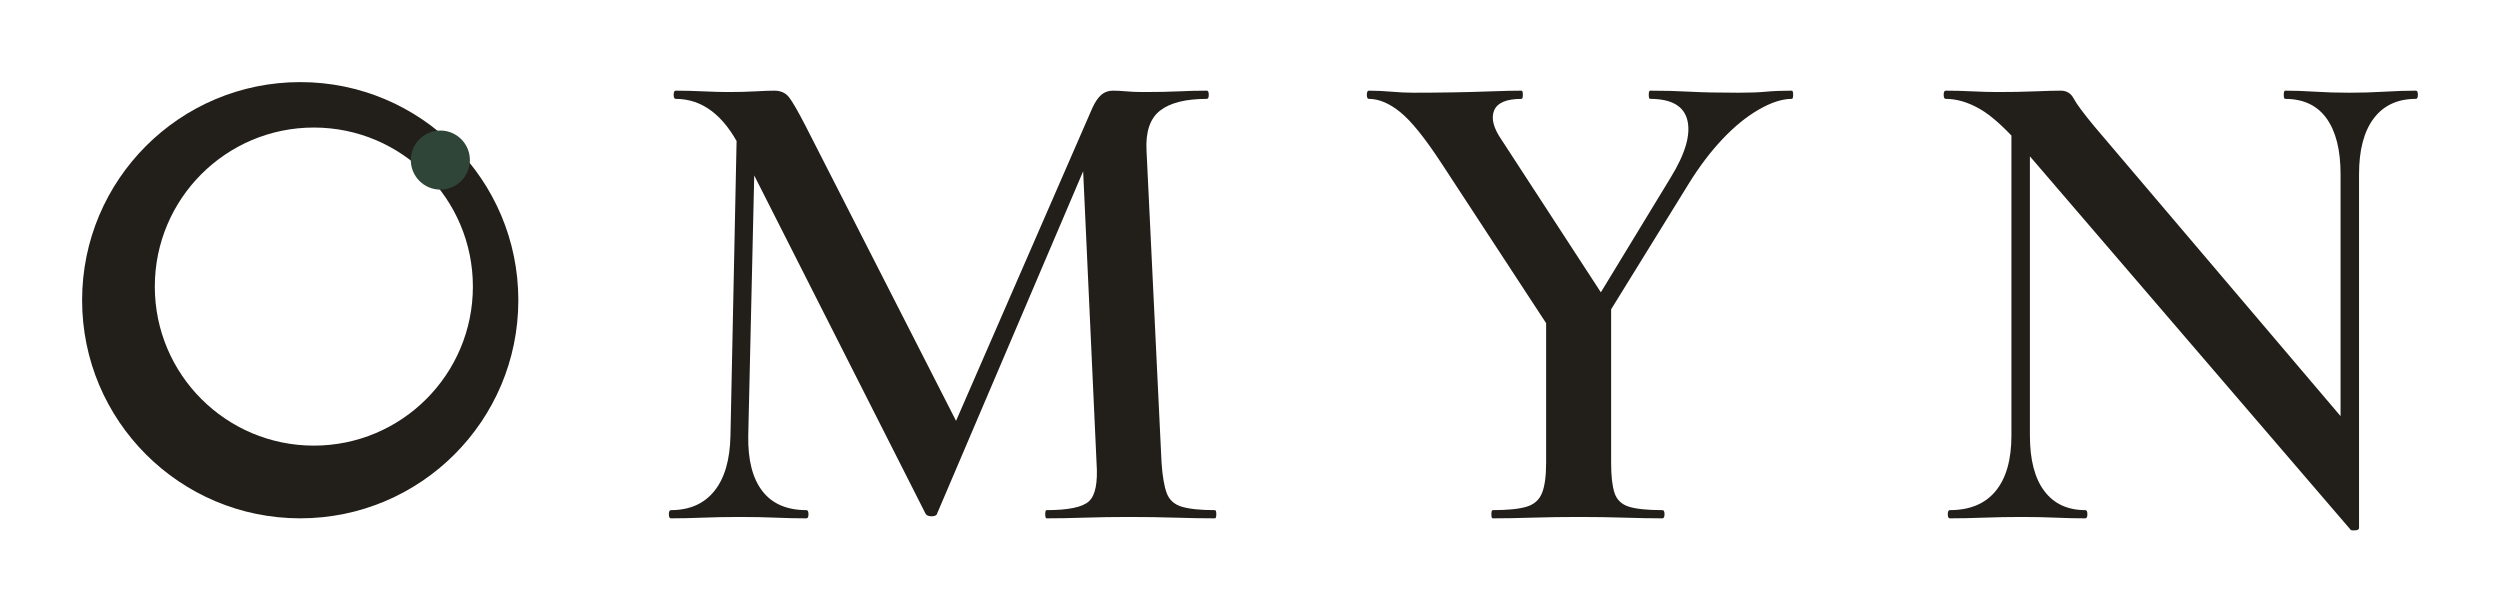
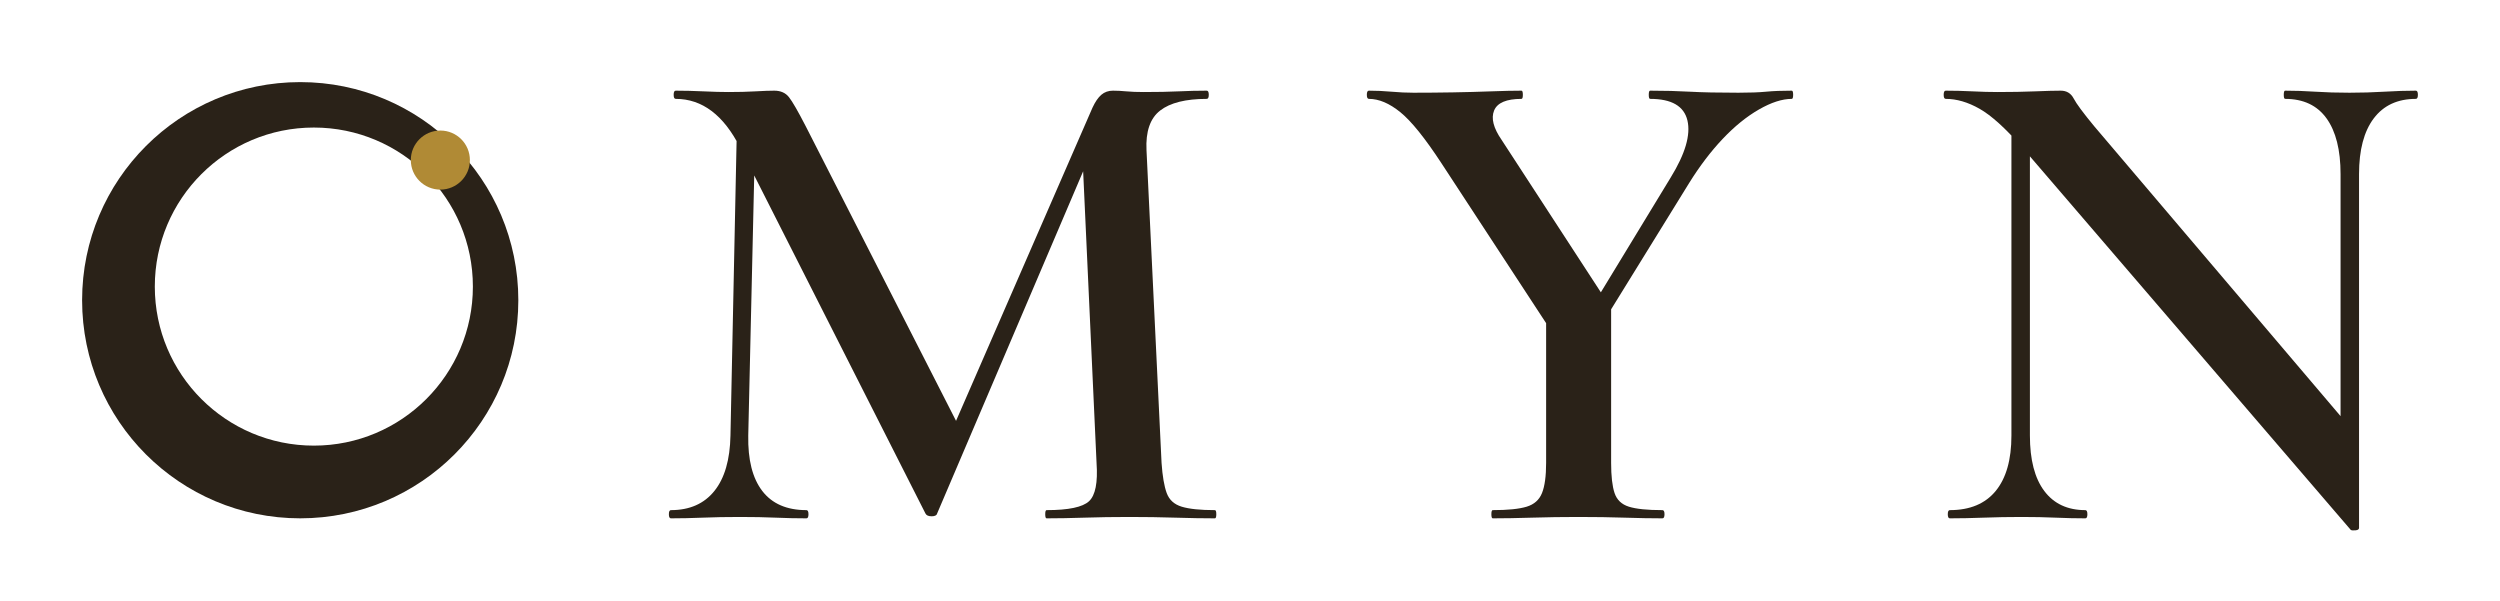
<svg xmlns="http://www.w3.org/2000/svg" viewBox="0 0 365.35 87.75" role="img" aria-label="OMYN">
  <g transform="translate(12 4.03)">
    <g transform="translate(-7.97 0) scale(0.66406)">
-       <path d="M12 60a48 48 0 1 0 96 0a48 48 0 1 0 -96 0ZM28 57a35 35 0 1 0 70 0a35 35 0 1 0 -70 0Z" fill="#221E1A" fill-rule="evenodd" />
-       <circle cx="90.84" cy="29.16" r="6.5" fill="#2F4538" />
+       <path d="M12 60a48 48 0 1 0 96 0a48 48 0 1 0 -96 0ZM28 57a35 35 0 1 0 70 0a35 35 0 1 0 -70 0Z" fill="#2A2218" fill-rule="evenodd" />
+       <circle cx="90.84" cy="29.16" r="6.5" fill="#B08A35" />
    </g>
-     <path d="M94.75 59.62L95.75 11.52L98.45 11.72L97.35 59.62Q97.25 64.92 99.40 67.72Q101.55 70.52 105.85 70.52Q106.15 70.52 106.15 71.12Q106.15 71.72 105.85 71.72Q103.65 71.72 101.35 71.62Q99.05 71.52 96.15 71.52Q93.15 71.52 90.70 71.62Q88.25 71.72 86.05 71.72Q85.75 71.72 85.75 71.12Q85.75 70.52 86.05 70.52Q90.15 70.52 92.40 67.72Q94.65 64.92 94.75 59.62M165.55 70.52Q165.75 70.52 165.75 71.12Q165.75 71.72 165.55 71.72Q162.95 71.72 159.75 71.62Q156.55 71.52 153.05 71.52Q149.55 71.52 146.50 71.62Q143.45 71.72 140.95 71.72Q140.75 71.72 140.75 71.12Q140.75 70.52 140.95 70.52Q145.75 70.52 147.15 69.22Q148.55 67.92 148.25 63.62L146.15 17.92L150.55 11.02L124.95 71.02Q124.85 71.42 124.15 71.42Q123.45 71.42 123.25 71.02L96.15 17.52Q92.55 10.42 86.75 10.42Q86.45 10.42 86.45 9.82Q86.45 9.22 86.75 9.22Q88.65 9.22 90.80 9.32Q92.95 9.42 94.45 9.42Q96.65 9.42 98.40 9.32Q100.15 9.22 101.15 9.22Q102.55 9.22 103.30 10.17Q104.05 11.12 105.75 14.42L128.25 58.52L123.95 66.12L147.65 11.72Q148.25 10.42 148.95 9.82Q149.65 9.22 150.65 9.22Q151.55 9.22 152.60 9.32Q153.65 9.42 155.15 9.42Q158.15 9.42 160.25 9.32Q162.35 9.22 164.35 9.22Q164.65 9.22 164.65 9.82Q164.65 10.42 164.35 10.42Q159.75 10.42 157.55 12.12Q155.35 13.82 155.55 17.92L157.75 63.62Q157.95 66.52 158.50 68.02Q159.05 69.52 160.70 70.02Q162.35 70.52 165.55 70.52" fill="#221E1A" />
-     <path d="M220.95 45.22L218.95 43.62L232.15 21.92Q235.35 16.72 234.60 13.57Q233.85 10.42 229.15 10.42Q228.95 10.42 228.95 9.82Q228.95 9.22 229.15 9.22Q232.25 9.22 234.95 9.37Q237.65 9.52 242.05 9.52Q244.55 9.52 246.10 9.37Q247.65 9.22 249.85 9.22Q250.05 9.22 250.05 9.82Q250.05 10.42 249.85 10.42Q247.75 10.42 245.05 11.97Q242.35 13.52 239.75 16.27Q237.15 19.02 234.85 22.72L220.95 45.22M222.75 39.92L214.75 44.42L198.65 19.82Q195.05 14.32 192.65 12.37Q190.25 10.42 188.05 10.42Q187.75 10.42 187.75 9.82Q187.75 9.22 188.05 9.22Q189.65 9.22 191.35 9.37Q193.05 9.52 194.55 9.52Q197.35 9.52 200.30 9.47Q203.25 9.42 205.90 9.32Q208.55 9.22 210.35 9.22Q210.55 9.22 210.55 9.82Q210.55 10.42 210.35 10.42Q207.05 10.42 206.35 12.12Q205.65 13.82 207.45 16.42L222.75 39.92M213.95 63.62L213.95 40.72L223.45 39.82L223.45 63.62Q223.45 66.52 223.95 68.02Q224.45 69.52 226.05 70.02Q227.65 70.52 230.95 70.52Q231.25 70.52 231.25 71.12Q231.25 71.72 230.95 71.72Q228.45 71.72 225.40 71.62Q222.35 71.52 218.65 71.52Q215.15 71.52 211.90 71.62Q208.65 71.72 206.15 71.72Q205.95 71.72 205.95 71.12Q205.95 70.52 206.15 70.52Q209.45 70.52 211.10 70.02Q212.75 69.52 213.35 68.02Q213.95 66.52 213.95 63.62" fill="#221E1A" />
-     <path d="M281.95 59.62L281.95 11.52L284.65 11.72L284.65 59.62Q284.65 64.92 286.75 67.72Q288.85 70.52 292.75 70.52Q293.05 70.52 293.05 71.12Q293.05 71.72 292.75 71.72Q290.65 71.72 288.40 71.62Q286.15 71.52 283.45 71.52Q280.55 71.52 277.90 71.62Q275.25 71.72 272.95 71.72Q272.65 71.72 272.65 71.12Q272.65 70.52 272.95 70.52Q277.35 70.52 279.65 67.72Q281.95 64.92 281.95 59.62M331.95 59.02L332.75 73.12Q332.75 73.42 332.25 73.47Q331.75 73.52 331.55 73.42L283.45 17.42Q279.85 13.32 277.30 11.87Q274.75 10.42 272.35 10.42Q272.05 10.42 272.05 9.82Q272.05 9.22 272.35 9.22Q274.25 9.22 276.25 9.32Q278.25 9.42 279.95 9.42Q282.95 9.42 285.40 9.32Q287.85 9.22 289.15 9.22Q290.45 9.22 291.05 10.37Q291.65 11.52 294.05 14.42L331.95 59.02M332.75 21.42L332.75 73.12L330.05 70.12L330.05 21.42Q330.05 16.12 328 13.27Q325.95 10.42 321.95 10.42Q321.75 10.42 321.75 9.82Q321.75 9.22 321.95 9.22Q324.05 9.22 326.35 9.37Q328.65 9.52 331.35 9.52Q333.95 9.52 336.45 9.37Q338.95 9.22 341.05 9.22Q341.35 9.22 341.35 9.82Q341.35 10.42 341.05 10.42Q337.05 10.42 334.90 13.27Q332.75 16.12 332.75 21.42" fill="#221E1A" />
+     <path d="M94.75 59.62L95.75 11.52L98.45 11.72L97.35 59.62Q97.25 64.92 99.40 67.72Q101.55 70.52 105.85 70.52Q106.15 70.52 106.15 71.12Q106.15 71.72 105.85 71.72Q103.65 71.72 101.35 71.62Q99.05 71.52 96.15 71.52Q93.15 71.52 90.70 71.62Q88.25 71.72 86.05 71.72Q85.75 71.72 85.75 71.12Q85.75 70.52 86.05 70.52Q90.15 70.52 92.40 67.72Q94.65 64.92 94.75 59.62M165.55 70.52Q165.75 70.52 165.75 71.12Q165.75 71.72 165.55 71.72Q162.95 71.72 159.75 71.62Q156.55 71.52 153.05 71.52Q149.55 71.52 146.50 71.62Q143.45 71.72 140.95 71.72Q140.75 71.72 140.75 71.12Q140.75 70.52 140.95 70.52Q145.75 70.52 147.15 69.22Q148.55 67.92 148.25 63.62L146.15 17.92L150.55 11.02L124.95 71.02Q124.85 71.42 124.15 71.42Q123.45 71.42 123.25 71.02L96.15 17.52Q92.55 10.42 86.75 10.42Q86.45 10.42 86.45 9.82Q86.45 9.22 86.75 9.22Q88.65 9.22 90.80 9.32Q92.95 9.42 94.45 9.42Q96.65 9.42 98.40 9.32Q100.15 9.22 101.15 9.22Q102.55 9.22 103.30 10.17Q104.05 11.12 105.75 14.42L128.25 58.52L123.95 66.12L147.65 11.72Q148.25 10.42 148.95 9.82Q149.65 9.22 150.65 9.22Q151.55 9.22 152.60 9.32Q153.65 9.42 155.15 9.42Q158.15 9.42 160.25 9.32Q162.35 9.22 164.35 9.22Q164.65 9.22 164.65 9.82Q164.65 10.42 164.35 10.42Q159.75 10.42 157.55 12.12Q155.35 13.82 155.55 17.92L157.75 63.62Q157.95 66.52 158.50 68.02Q159.05 69.52 160.70 70.02Q162.35 70.52 165.55 70.52" fill="#2A2218" />
+     <path d="M220.95 45.22L218.95 43.62L232.15 21.92Q235.35 16.72 234.60 13.57Q233.85 10.42 229.15 10.42Q228.95 10.42 228.95 9.82Q228.95 9.22 229.15 9.22Q232.25 9.22 234.95 9.37Q237.65 9.52 242.05 9.52Q244.55 9.52 246.10 9.37Q247.65 9.22 249.85 9.22Q250.05 9.22 250.05 9.82Q250.05 10.42 249.85 10.42Q247.75 10.42 245.05 11.97Q242.35 13.52 239.75 16.27Q237.15 19.02 234.85 22.72L220.95 45.22M222.75 39.92L214.75 44.42L198.65 19.82Q195.05 14.32 192.65 12.37Q190.25 10.42 188.05 10.42Q187.75 10.42 187.75 9.82Q187.75 9.22 188.05 9.22Q189.65 9.22 191.35 9.37Q193.05 9.52 194.55 9.52Q197.35 9.52 200.30 9.47Q203.25 9.42 205.90 9.32Q208.55 9.22 210.35 9.22Q210.55 9.22 210.55 9.82Q210.55 10.42 210.35 10.42Q207.05 10.42 206.35 12.12Q205.65 13.82 207.45 16.42L222.75 39.92M213.95 63.62L213.95 40.72L223.45 39.82L223.45 63.62Q223.45 66.52 223.95 68.02Q224.45 69.52 226.05 70.02Q227.65 70.52 230.95 70.52Q231.25 70.52 231.25 71.12Q231.25 71.72 230.95 71.72Q228.45 71.72 225.40 71.62Q222.35 71.52 218.65 71.52Q215.15 71.52 211.90 71.62Q208.65 71.72 206.15 71.72Q205.95 71.72 205.95 71.12Q205.95 70.52 206.15 70.52Q209.45 70.52 211.10 70.02Q212.75 69.52 213.35 68.02Q213.95 66.52 213.95 63.62" fill="#2A2218" />
+     <path d="M281.95 59.62L281.95 11.52L284.65 11.72L284.65 59.62Q284.65 64.92 286.75 67.72Q288.85 70.52 292.75 70.52Q293.05 70.52 293.05 71.12Q293.05 71.72 292.75 71.72Q290.65 71.72 288.40 71.62Q286.15 71.52 283.45 71.52Q280.55 71.52 277.90 71.62Q275.25 71.72 272.95 71.72Q272.65 71.72 272.65 71.12Q272.65 70.52 272.95 70.52Q277.35 70.52 279.65 67.72Q281.95 64.92 281.95 59.62M331.95 59.02L332.75 73.12Q332.75 73.42 332.25 73.47Q331.75 73.52 331.55 73.42L283.45 17.42Q279.85 13.32 277.30 11.87Q274.75 10.42 272.35 10.42Q272.05 10.42 272.05 9.82Q272.05 9.22 272.35 9.22Q274.25 9.22 276.25 9.32Q278.25 9.42 279.95 9.42Q282.95 9.42 285.40 9.32Q287.85 9.22 289.15 9.22Q290.45 9.22 291.05 10.37Q291.65 11.52 294.05 14.42L331.95 59.02M332.75 21.42L332.75 73.12L330.05 70.12L330.05 21.42Q330.05 16.12 328 13.27Q325.95 10.42 321.95 10.42Q321.75 10.42 321.75 9.82Q321.75 9.22 321.95 9.22Q324.05 9.22 326.35 9.37Q328.65 9.52 331.35 9.52Q333.95 9.52 336.45 9.37Q338.95 9.22 341.05 9.22Q341.35 9.22 341.35 9.82Q341.35 10.42 341.05 10.42Q337.05 10.42 334.90 13.27Q332.75 16.12 332.75 21.42" fill="#2A2218" />
  </g>
</svg>
